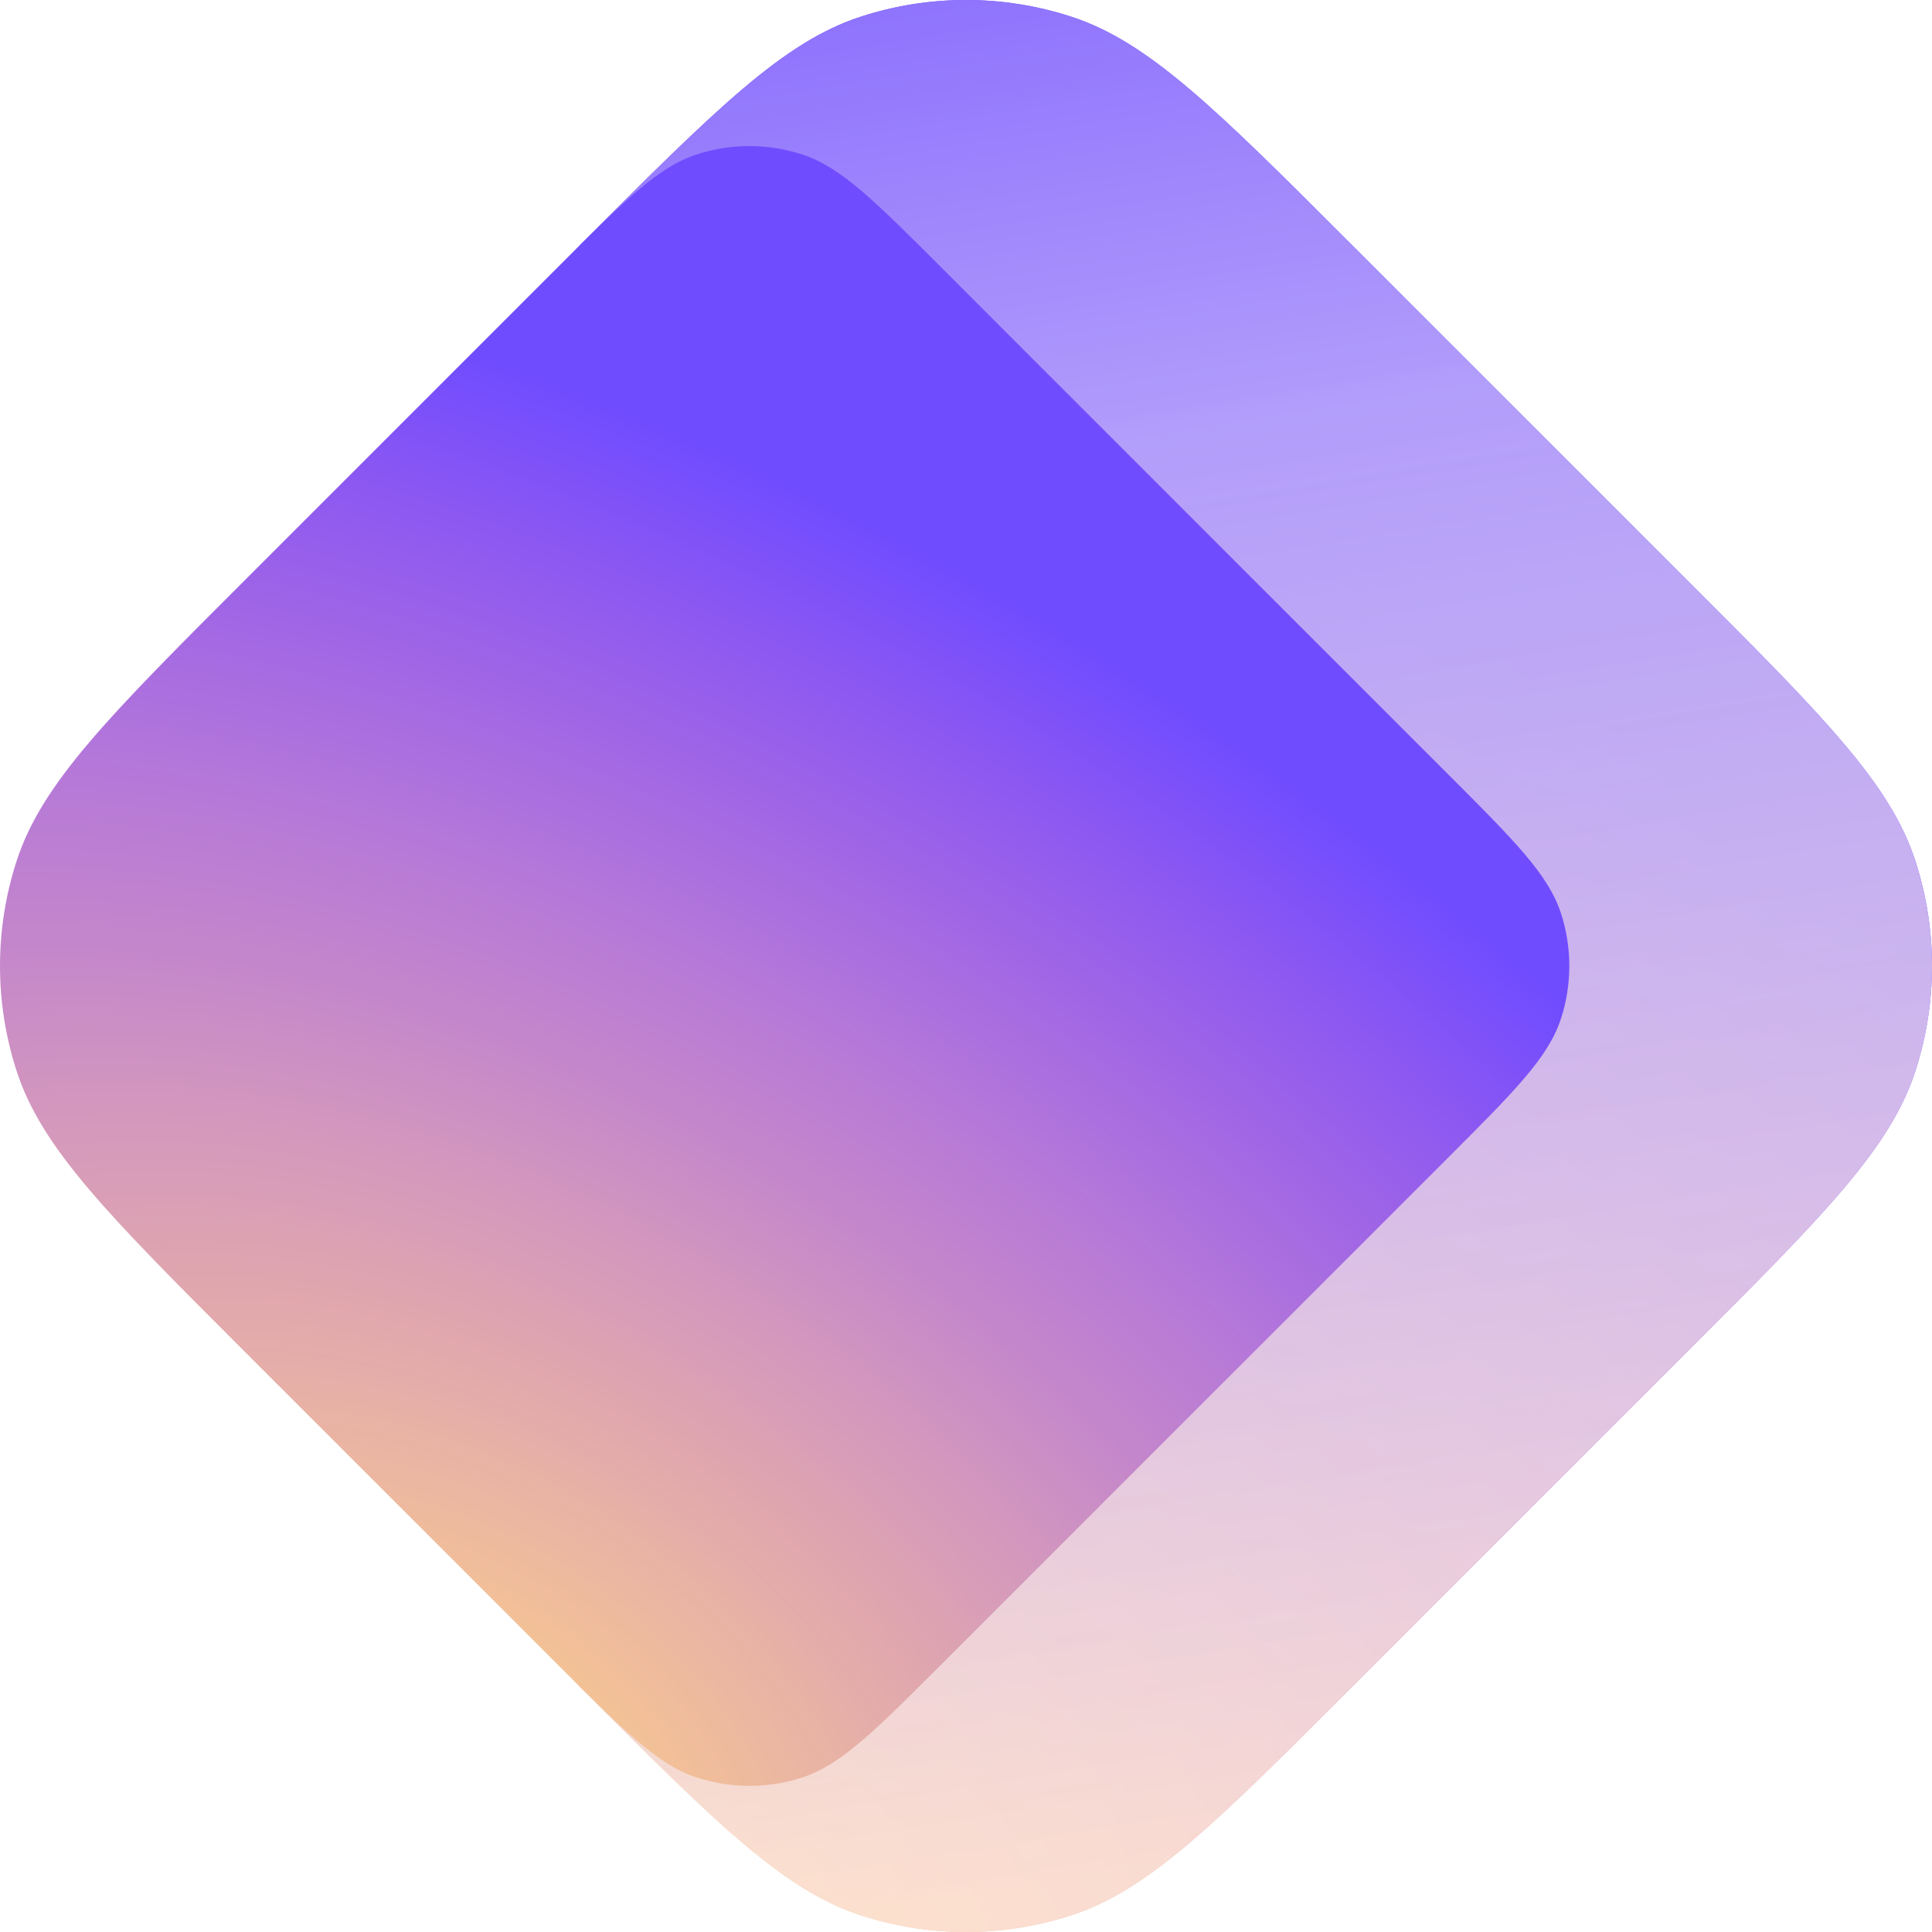
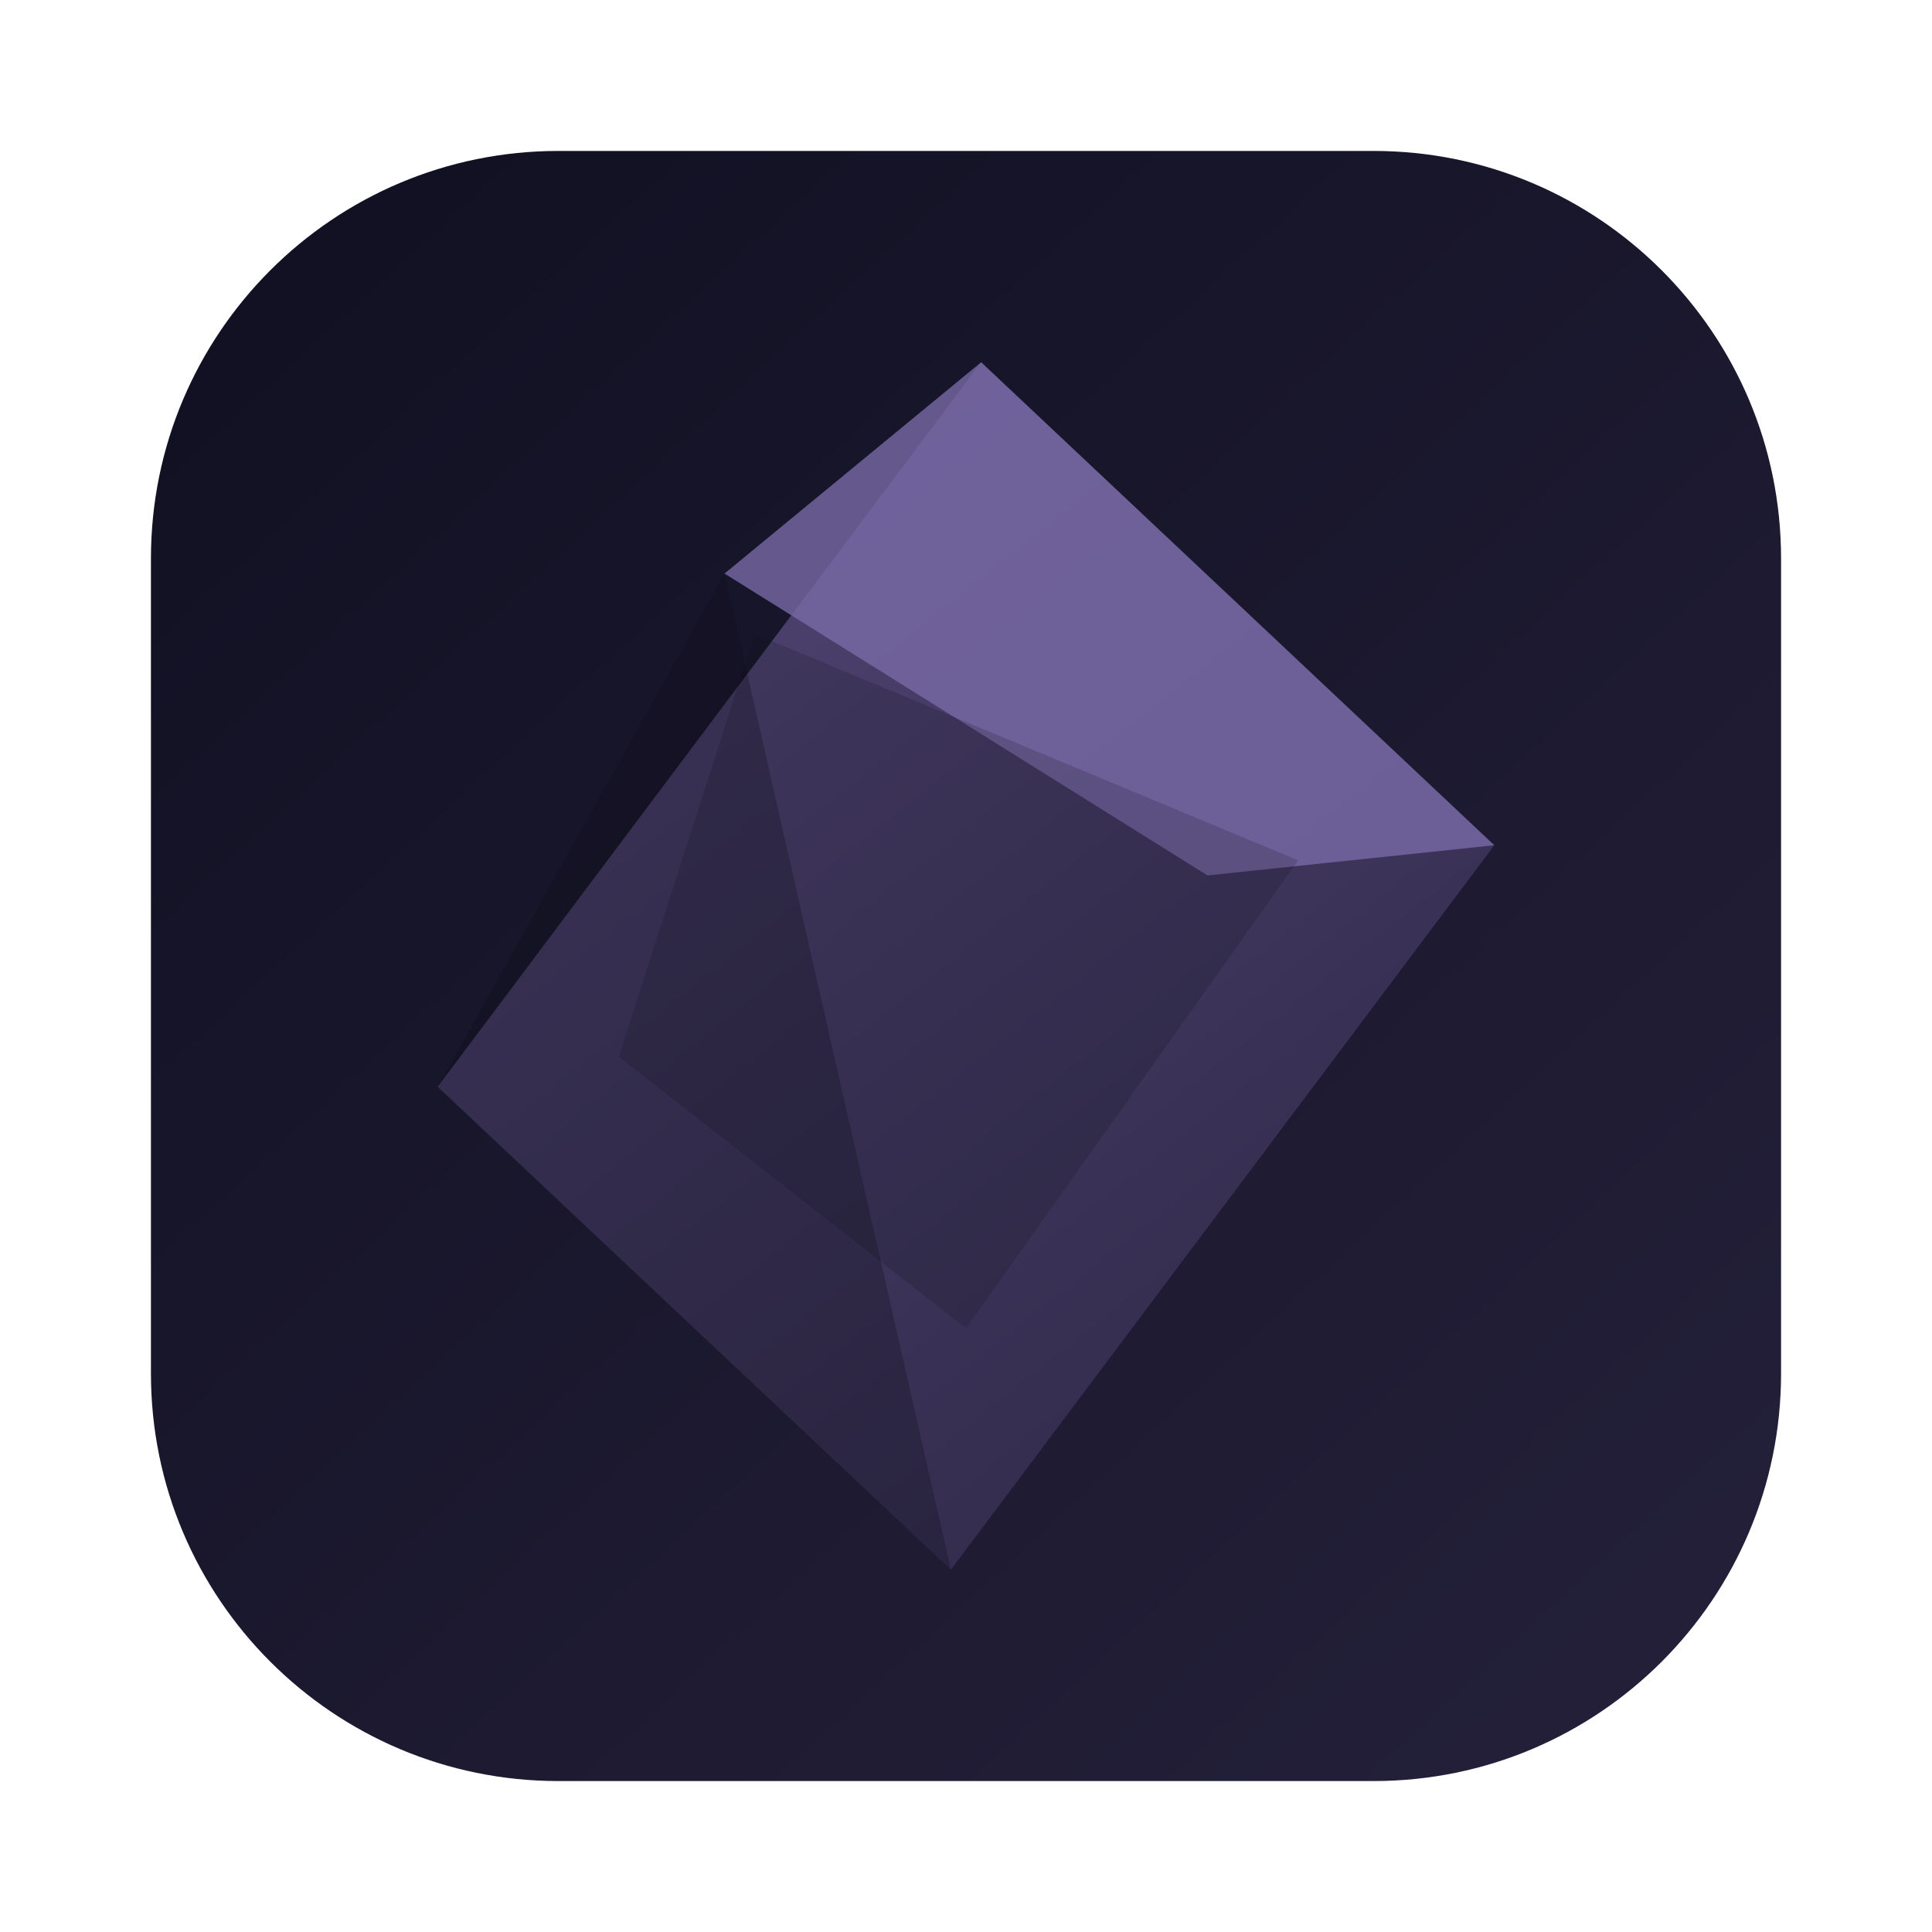
- <svg xmlns="http://www.w3.org/2000/svg" width="512" height="512" viewBox="0 0 512 512" fill="none">
-   <path d="M153.963 64.68C189.679 28.963 207.537 11.105 228.13 4.414C246.244 -1.471 265.756 -1.471 283.87 4.414C304.463 11.105 322.321 28.963 358.037 64.68L447.32 153.963C483.037 189.679 500.895 207.537 507.586 228.13C513.471 246.244 513.471 265.756 507.586 283.87C500.895 304.463 483.037 322.321 447.32 358.037L358.037 447.32C322.321 483.037 304.463 500.895 283.87 507.586C265.756 513.471 246.244 513.471 228.13 507.586C207.537 500.895 189.679 483.037 153.962 447.32L137.176 428.501C127.018 417.113 121.939 411.419 118.318 404.943C115.106 399.199 112.75 393.017 111.324 386.593C109.715 379.35 109.715 371.72 109.715 356.46L109.715 155.541C109.715 140.28 109.715 132.65 111.323 125.407C112.75 118.983 115.106 112.801 118.318 107.057C121.939 100.581 127.018 94.887 137.176 83.499L153.963 64.68Z" fill="url(#paint0_radial_3371_26980)" />
-   <path d="M153.963 64.68C189.679 28.963 207.537 11.105 228.13 4.414C246.244 -1.471 265.756 -1.471 283.87 4.414C304.463 11.105 322.321 28.963 358.037 64.68L447.32 153.963C483.037 189.679 500.895 207.537 507.586 228.13C513.471 246.244 513.471 265.756 507.586 283.87C500.895 304.463 483.037 322.321 447.32 358.037L358.037 447.32C322.321 483.037 304.463 500.895 283.87 507.586C265.756 513.471 246.244 513.471 228.13 507.586C207.537 500.895 189.679 483.037 153.962 447.32L137.176 428.501C127.018 417.113 121.939 411.419 118.318 404.943C115.106 399.199 112.75 393.017 111.324 386.593C109.715 379.35 109.715 371.72 109.715 356.46L109.715 155.541C109.715 140.28 109.715 132.65 111.323 125.407C112.75 118.983 115.106 112.801 118.318 107.057C121.939 100.581 127.018 94.887 137.176 83.499L153.963 64.68Z" fill="url(#paint1_linear_3371_26980)" />
-   <path d="M147.585 71.052C165.443 53.194 174.373 44.265 184.669 40.919C193.726 37.976 203.482 37.976 212.539 40.919C222.835 44.265 231.764 53.194 249.623 71.052L383.547 204.976C401.405 222.834 410.334 231.763 413.68 242.06C416.622 251.117 416.622 260.873 413.68 269.93C410.334 280.226 401.405 289.155 383.547 307.013L249.623 440.938C231.764 458.796 222.835 467.725 212.539 471.07C203.482 474.013 193.726 474.013 184.669 471.07C174.373 467.725 165.443 458.796 147.585 440.938L64.68 358.032C28.963 322.316 11.105 304.457 4.414 283.865C-1.471 265.751 -1.471 246.239 4.414 228.125C11.105 207.532 28.963 189.674 64.68 153.957L147.585 71.052Z" fill="url(#paint2_radial_3371_26980)" />
+ <svg xmlns="http://www.w3.org/2000/svg" viewBox="0 0 128 128" width="128" height="128">
  <defs>
-     <radialGradient id="paint0_radial_3371_26980" cx="0" cy="0" r="1" gradientUnits="userSpaceOnUse" gradientTransform="translate(154.521 521.978) rotate(-58.142) scale(427.395 668.358)">
-       <stop stop-color="#FFD580" />
-       <stop offset="0.094" stop-color="#F6C592" />
-       <stop offset="0.205" stop-color="#EBB6A2" />
-       <stop offset="0.324" stop-color="#DFA5AF" />
-       <stop offset="0.429" stop-color="#D397BE" />
-       <stop offset="0.534" stop-color="#C486CB" />
-       <stop offset="0.649" stop-color="#B578D9" />
-       <stop offset="0.771" stop-color="#A166E5" />
-       <stop offset="0.891" stop-color="#8B57F2" />
-       <stop offset="1" stop-color="#704CFF" />
-     </radialGradient>
-     <linearGradient id="paint1_linear_3371_26980" x1="136.887" y1="-101.663" x2="236.456" y2="506.122" gradientUnits="userSpaceOnUse">
-       <stop stop-color="#6D4AFF" />
-       <stop offset="0.392" stop-color="#B39FFB" stop-opacity="0.978" />
-       <stop offset="1" stop-color="#FFE8DB" stop-opacity="0.8" />
+     <linearGradient id="bg" x1="16" y1="12" x2="112" y2="116" gradientUnits="userSpaceOnUse">
+       <stop offset="0" stop-color="#111022" />
+       <stop offset="1" stop-color="#24203a" />
    </linearGradient>
-     <radialGradient id="paint2_radial_3371_26980" cx="0" cy="0" r="1" gradientUnits="userSpaceOnUse" gradientTransform="translate(116.979 469.934) rotate(-58.142) scale(343.774 537.592)">
-       <stop stop-color="#FFD580" />
-       <stop offset="0.094" stop-color="#F6C592" />
-       <stop offset="0.205" stop-color="#EBB6A2" />
-       <stop offset="0.324" stop-color="#DFA5AF" />
-       <stop offset="0.429" stop-color="#D397BE" />
-       <stop offset="0.534" stop-color="#C486CB" />
-       <stop offset="0.649" stop-color="#B578D9" />
-       <stop offset="0.771" stop-color="#A166E5" />
-       <stop offset="0.891" stop-color="#8B57F2" />
-       <stop offset="1" stop-color="#704CFF" />
-     </radialGradient>
+     <linearGradient id="mark" x1="38" y1="30" x2="92" y2="98" gradientUnits="userSpaceOnUse">
+       <stop offset="0" stop-color="#514574" />
+       <stop offset="1" stop-color="#2f2948" />
+     </linearGradient>
  </defs>
+   <rect x="10" y="10" width="108" height="108" rx="27" fill="url(#bg)" />
+   <path d="M65 24 99 56 63 104 29 72z" fill="url(#mark)" />
+   <path d="M65 24 99 56 80 58 48 38z" fill="#7a6aa8" opacity=".78" />
+   <path d="M29 72 48 38 63 104z" fill="#0b0a16" opacity=".28" />
+   <path d="M50 42 86 57 64 88 41 70z" fill="#0b0a16" opacity=".18" />
</svg>
